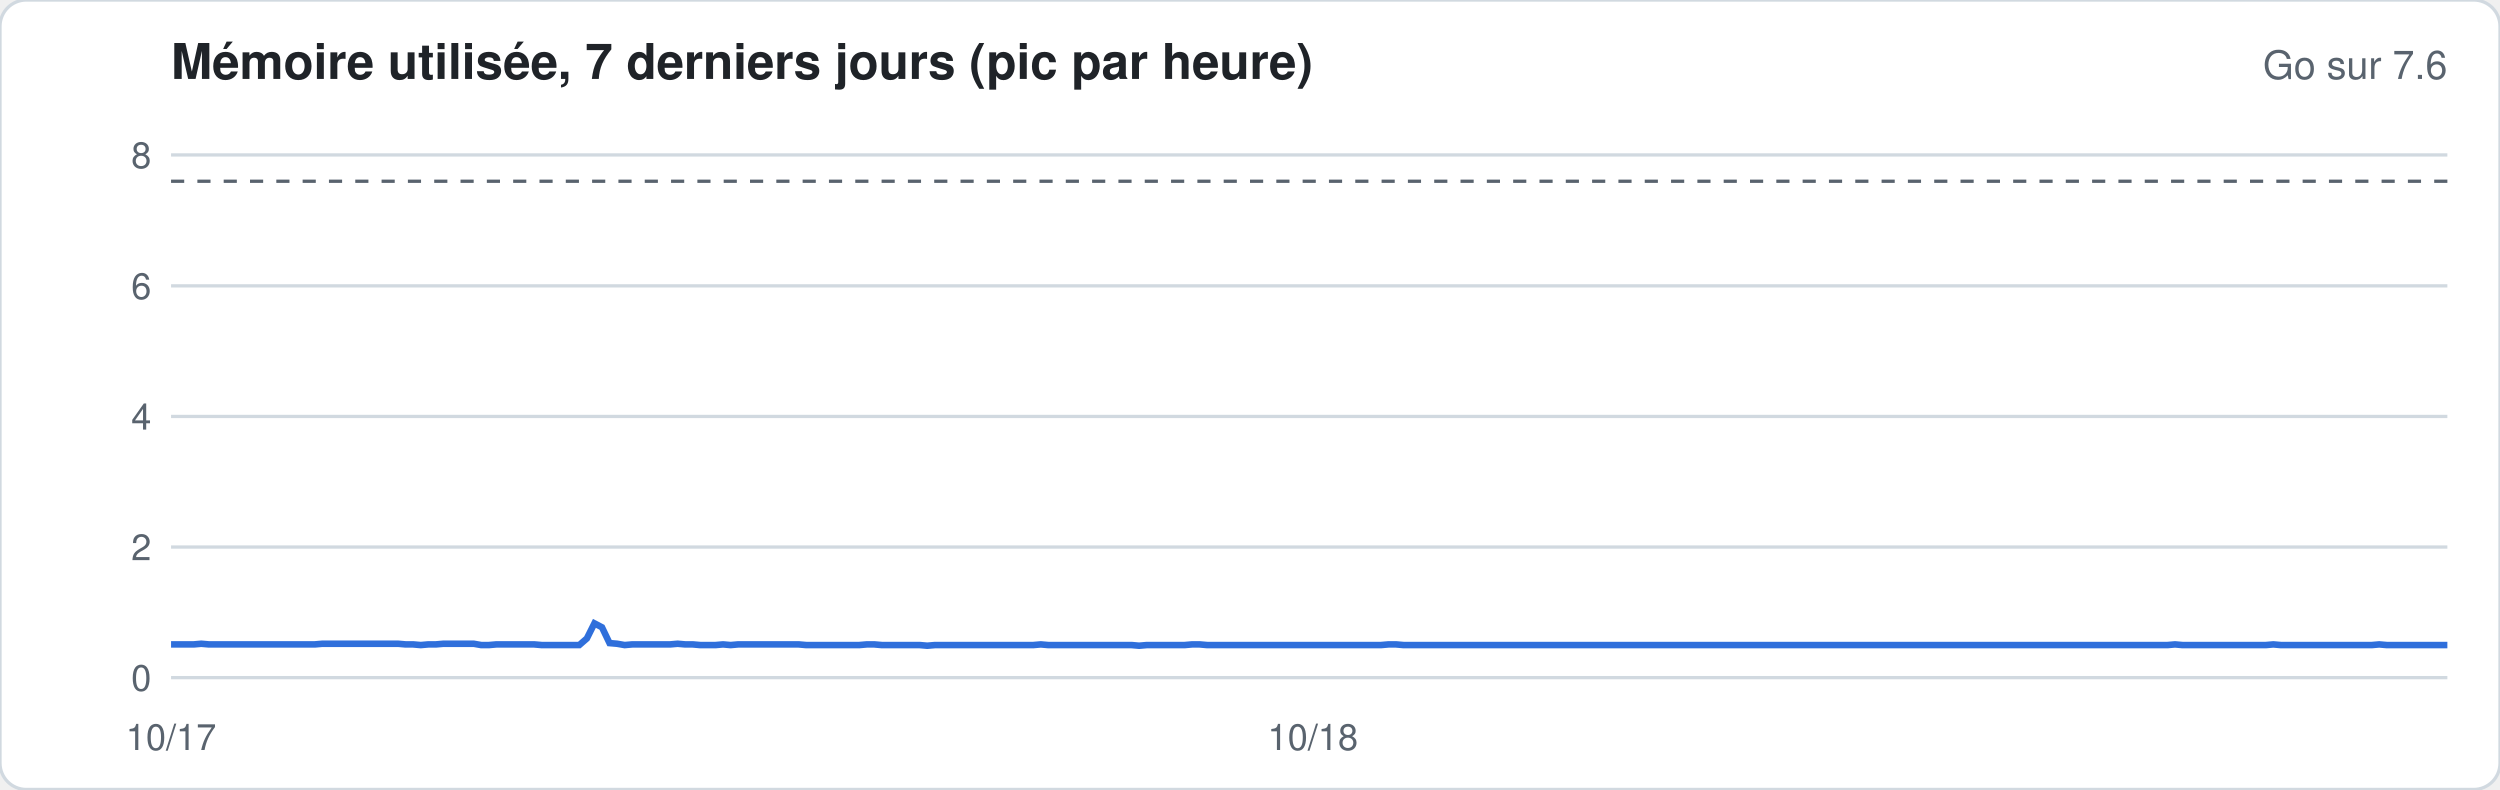
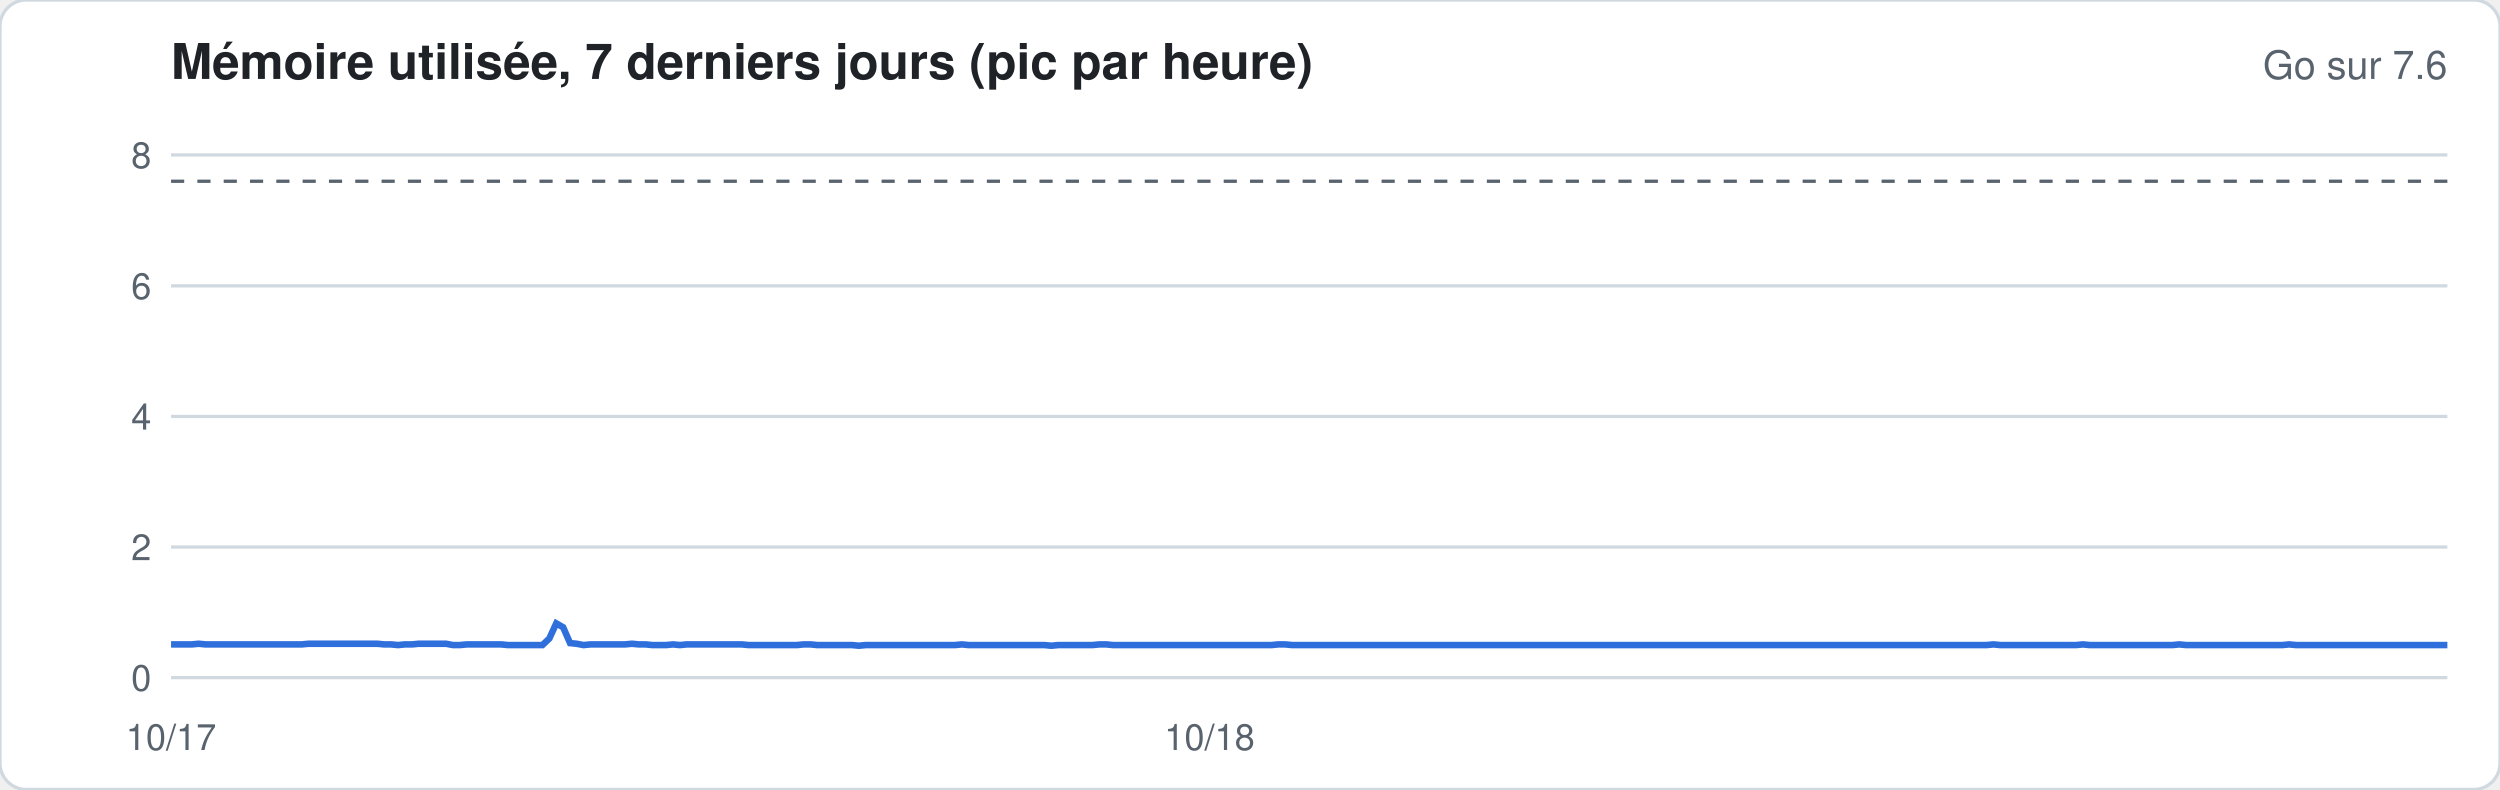
<svg xmlns="http://www.w3.org/2000/svg" width="760" height="240" viewBox="0 0 760 240" font-family="-apple-system,Segoe UI,Helvetica,Arial,sans-serif">
  <rect width="760" height="240" rx="8" fill="#ffffff" stroke="#d1d9e0" />
  <text x="52" y="24" font-size="15" font-weight="600" fill="#1f2328">Mémoire utilisée, 7 derniers jours (pic par heure)</text>
  <text x="744" y="24" font-size="12" fill="#59636e" text-anchor="end">Go sur 7.6</text>
  <line x1="52" x2="744" y1="206.0" y2="206.0" stroke="#d1d9e0" stroke-width="1" />
  <text x="46" y="210.0" font-size="11" fill="#59636e" text-anchor="end">0</text>
  <line x1="52" x2="744" y1="166.3" y2="166.3" stroke="#d1d9e0" stroke-width="1" />
  <text x="46" y="170.3" font-size="11" fill="#59636e" text-anchor="end">2</text>
  <line x1="52" x2="744" y1="126.6" y2="126.6" stroke="#d1d9e0" stroke-width="1" />
  <text x="46" y="130.6" font-size="11" fill="#59636e" text-anchor="end">4</text>
  <line x1="52" x2="744" y1="86.9" y2="86.9" stroke="#d1d9e0" stroke-width="1" />
  <text x="46" y="90.9" font-size="11" fill="#59636e" text-anchor="end">6</text>
  <line x1="52" x2="744" y1="47.1" y2="47.1" stroke="#d1d9e0" stroke-width="1" />
  <text x="46" y="51.1" font-size="11" fill="#59636e" text-anchor="end">8</text>
  <line x1="52" x2="744" y1="55.1" y2="55.1" stroke="#59636e" stroke-dasharray="4 4" />
-   <polyline fill="none" stroke="#2f6fdb" stroke-width="2" points="52.0,195.9 54.3,195.9 56.6,195.9 58.9,195.9 61.2,195.7 63.5,195.9 65.8,195.9 68.1,195.9 70.4,195.9 72.7,195.9 75.0,195.9 77.3,195.9 79.6,195.9 81.9,195.9 84.2,195.9 86.5,195.9 88.8,195.9 91.1,195.9 93.4,195.9 95.7,195.9 98.0,195.7 100.3,195.7 102.6,195.7 104.9,195.7 107.2,195.7 109.5,195.7 111.8,195.7 114.1,195.7 116.4,195.7 118.7,195.7 121.0,195.7 123.3,195.9 125.6,195.9 127.9,196.1 130.2,195.9 132.5,195.9 134.8,195.7 137.1,195.7 139.4,195.7 141.7,195.7 144.0,195.7 146.3,196.1 148.6,196.1 150.9,195.9 153.2,195.9 155.5,195.9 157.8,195.9 160.1,195.9 162.4,195.9 164.7,196.1 167.0,196.1 169.2,196.1 171.5,196.1 173.8,196.1 176.1,196.1 178.4,194.1 180.7,189.5 183.0,190.7 185.3,195.5 187.6,195.7 189.9,196.1 192.2,195.9 194.5,195.9 196.8,195.9 199.1,195.9 201.4,195.9 203.7,195.9 206.0,195.7 208.3,195.9 210.6,195.9 212.9,196.1 215.2,196.1 217.5,196.1 219.8,195.9 222.1,196.1 224.4,195.9 226.7,195.9 229.0,195.9 231.3,195.9 233.6,195.9 235.9,195.9 238.2,195.9 240.5,195.9 242.8,195.9 245.1,196.1 247.4,196.1 249.7,196.1 252.0,196.1 254.3,196.1 256.6,196.1 258.9,196.1 261.2,196.1 263.5,195.9 265.8,195.9 268.1,196.1 270.4,196.1 272.7,196.1 275.0,196.1 277.3,196.1 279.6,196.1 281.9,196.3 284.2,196.1 286.5,196.1 288.8,196.1 291.1,196.1 293.4,196.1 295.7,196.1 298.0,196.1 300.3,196.1 302.6,196.1 304.9,196.1 307.2,196.1 309.5,196.1 311.8,196.1 314.1,196.1 316.4,195.9 318.7,196.1 321.0,196.1 323.3,196.1 325.6,196.1 327.9,196.1 330.2,196.1 332.5,196.1 334.8,196.1 337.1,196.1 339.4,196.1 341.7,196.1 344.0,196.1 346.3,196.3 348.6,196.1 350.9,196.1 353.2,196.1 355.5,196.1 357.8,196.1 360.1,196.1 362.4,195.9 364.7,195.9 367.0,196.1 369.3,196.1 371.6,196.1 373.9,196.1 376.2,196.1 378.5,196.1 380.8,196.1 383.1,196.1 385.4,196.1 387.7,196.1 390.0,196.1 392.3,196.1 394.6,196.1 396.9,196.1 399.1,196.1 401.4,196.1 403.7,196.1 406.0,196.1 408.3,196.1 410.6,196.1 412.9,196.1 415.2,196.1 417.5,196.1 419.8,196.1 422.1,195.9 424.4,195.9 426.7,196.1 429.0,196.1 431.3,196.1 433.6,196.1 435.9,196.1 438.2,196.1 440.5,196.1 442.8,196.1 445.1,196.1 447.4,196.1 449.7,196.1 452.0,196.1 454.3,196.1 456.6,196.1 458.9,196.1 461.2,196.1 463.5,196.1 465.8,196.1 468.1,196.1 470.4,196.1 472.7,196.1 475.0,196.1 477.3,196.1 479.6,196.1 481.9,196.1 484.2,196.1 486.5,196.1 488.8,196.1 491.1,196.1 493.4,196.1 495.7,196.1 498.0,196.1 500.3,196.1 502.6,196.1 504.9,196.1 507.2,196.1 509.5,196.1 511.8,196.1 514.1,196.1 516.4,196.1 518.7,196.1 521.0,196.1 523.3,196.1 525.6,196.1 527.9,196.1 530.2,196.1 532.5,196.1 534.8,196.1 537.1,196.1 539.4,196.1 541.7,196.1 544.0,196.1 546.3,196.1 548.6,196.1 550.9,196.1 553.2,196.1 555.5,196.1 557.8,196.1 560.1,196.1 562.4,196.1 564.7,196.1 567.0,196.1 569.3,196.1 571.6,196.1 573.9,196.1 576.2,196.1 578.5,196.1 580.8,196.1 583.1,196.1 585.4,196.1 587.7,196.1 590.0,196.1 592.3,196.1 594.6,196.1 596.9,196.1 599.2,196.1 601.5,196.1 603.8,196.1 606.1,196.1 608.4,196.1 610.7,196.1 613.0,196.1 615.3,196.1 617.6,196.1 619.9,196.1 622.2,196.1 624.5,196.1 626.8,196.1 629.0,196.1 631.3,196.1 633.6,196.1 635.9,196.1 638.2,196.1 640.5,196.1 642.8,196.1 645.1,196.1 647.4,196.1 649.7,196.1 652.0,196.1 654.3,196.1 656.6,196.1 658.9,196.1 661.2,195.9 663.5,196.1 665.8,196.1 668.1,196.1 670.4,196.1 672.7,196.1 675.0,196.1 677.3,196.1 679.6,196.1 681.9,196.1 684.2,196.1 686.5,196.1 688.8,196.1 691.1,195.9 693.4,196.1 695.7,196.1 698.0,196.1 700.3,196.1 702.6,196.1 704.9,196.1 707.2,196.1 709.5,196.1 711.8,196.1 714.1,196.1 716.4,196.1 718.7,196.1 721.0,196.1 723.3,195.9 725.6,196.1 727.9,196.1 730.2,196.1 732.5,196.1 734.8,196.1 737.1,196.1 739.4,196.1 741.7,196.1 744.0,196.1" />
+   <polyline fill="none" stroke="#2f6fdb" stroke-width="2" points="52.0,195.9 54.1,195.9 56.2,195.9 58.3,195.9 60.4,195.7 62.5,195.9 64.5,195.9 66.6,195.9 68.7,195.9 70.8,195.9 72.9,195.9 75.0,195.9 77.1,195.9 79.2,195.9 81.3,195.9 83.4,195.9 85.5,195.9 87.5,195.9 89.6,195.9 91.7,195.9 93.8,195.7 95.9,195.7 98.0,195.7 100.1,195.7 102.2,195.7 104.3,195.7 106.4,195.7 108.4,195.7 110.5,195.7 112.6,195.7 114.7,195.7 116.8,195.9 118.9,195.9 121.0,196.1 123.1,195.9 125.2,195.9 127.3,195.7 129.4,195.7 131.4,195.7 133.5,195.7 135.6,195.7 137.7,196.1 139.8,196.1 141.9,195.9 144.0,195.9 146.1,195.9 148.2,195.9 150.3,195.9 152.4,195.9 154.4,196.1 156.5,196.1 158.6,196.1 160.7,196.1 162.8,196.1 164.9,196.1 167.0,194.1 169.1,189.5 171.2,190.7 173.3,195.5 175.3,195.7 177.4,196.1 179.5,195.9 181.6,195.9 183.7,195.9 185.8,195.9 187.9,195.9 190.0,195.9 192.1,195.7 194.2,195.9 196.3,195.9 198.3,196.1 200.4,196.1 202.5,196.1 204.6,195.9 206.7,196.1 208.8,195.9 210.9,195.9 213.0,195.9 215.1,195.9 217.2,195.9 219.3,195.9 221.3,195.9 223.4,195.9 225.5,195.9 227.6,196.1 229.7,196.1 231.8,196.1 233.9,196.1 236.0,196.1 238.1,196.1 240.2,196.1 242.2,196.1 244.3,195.9 246.4,195.9 248.5,196.1 250.6,196.1 252.7,196.1 254.8,196.1 256.9,196.1 259.0,196.1 261.1,196.3 263.2,196.1 265.2,196.1 267.3,196.1 269.4,196.1 271.5,196.1 273.6,196.1 275.7,196.1 277.8,196.1 279.9,196.1 282.0,196.1 284.1,196.1 286.2,196.1 288.2,196.1 290.3,196.1 292.4,195.9 294.5,196.1 296.6,196.1 298.7,196.1 300.8,196.1 302.9,196.1 305.0,196.1 307.1,196.1 309.1,196.1 311.2,196.1 313.3,196.1 315.4,196.1 317.5,196.1 319.6,196.3 321.7,196.1 323.8,196.1 325.9,196.1 328.0,196.1 330.1,196.1 332.1,196.1 334.2,195.9 336.3,195.9 338.4,196.1 340.5,196.1 342.6,196.1 344.7,196.1 346.8,196.1 348.9,196.1 351.0,196.1 353.1,196.1 355.1,196.1 357.2,196.1 359.3,196.1 361.4,196.1 363.5,196.1 365.6,196.1 367.7,196.1 369.8,196.1 371.9,196.1 374.0,196.1 376.0,196.1 378.1,196.1 380.2,196.1 382.3,196.1 384.4,196.1 386.5,196.1 388.6,195.9 390.7,195.9 392.8,196.1 394.9,196.1 397.0,196.1 399.0,196.1 401.1,196.1 403.2,196.1 405.3,196.1 407.4,196.1 409.5,196.1 411.6,196.1 413.7,196.1 415.8,196.1 417.9,196.1 420.0,196.1 422.0,196.1 424.1,196.1 426.2,196.1 428.3,196.1 430.4,196.1 432.5,196.1 434.6,196.1 436.7,196.1 438.8,196.1 440.9,196.1 442.9,196.1 445.0,196.1 447.1,196.1 449.2,196.1 451.3,196.1 453.4,196.1 455.5,196.1 457.6,196.1 459.7,196.1 461.8,196.1 463.9,196.1 465.9,196.1 468.0,196.1 470.1,196.1 472.2,196.1 474.3,196.1 476.4,196.1 478.5,196.1 480.6,196.1 482.7,196.1 484.8,196.1 486.9,196.1 488.9,196.1 491.0,196.1 493.1,196.1 495.2,196.1 497.3,196.1 499.4,196.1 501.5,196.1 503.6,196.1 505.7,196.1 507.8,196.1 509.8,196.1 511.9,196.1 514.0,196.1 516.1,196.1 518.2,196.1 520.3,196.1 522.4,196.1 524.5,196.1 526.6,196.1 528.7,196.1 530.8,196.1 532.8,196.1 534.9,196.1 537.0,196.1 539.1,196.1 541.2,196.1 543.3,196.1 545.4,196.1 547.5,196.1 549.6,196.1 551.7,196.1 553.8,196.1 555.8,196.1 557.9,196.1 560.0,196.1 562.1,196.1 564.2,196.1 566.3,196.1 568.4,196.1 570.5,196.1 572.6,196.1 574.7,196.1 576.7,196.1 578.8,196.1 580.9,196.1 583.0,196.1 585.1,196.1 587.2,196.1 589.3,196.1 591.4,196.1 593.5,196.1 595.6,196.1 597.7,196.1 599.7,196.1 601.8,196.1 603.9,196.1 606.0,195.9 608.1,196.1 610.2,196.1 612.3,196.1 614.4,196.1 616.5,196.1 618.6,196.1 620.7,196.1 622.7,196.1 624.8,196.1 626.9,196.1 629.0,196.1 631.1,196.1 633.2,195.9 635.3,196.1 637.4,196.1 639.5,196.1 641.6,196.1 643.6,196.1 645.7,196.1 647.8,196.1 649.9,196.1 652.0,196.1 654.1,196.1 656.2,196.1 658.3,196.1 660.4,196.1 662.5,195.9 664.6,196.1 666.6,196.1 668.7,196.1 670.8,196.1 672.9,196.1 675.0,196.1 677.1,196.1 679.2,196.1 681.3,196.1 683.4,196.1 685.5,196.1 687.6,196.1 689.6,196.1 691.7,196.1 693.8,196.1 695.9,195.9 698.0,196.1 700.1,196.1 702.2,196.1 704.3,196.1 706.4,196.1 708.5,196.1 710.5,196.1 712.6,196.1 714.7,196.1 716.8,196.1 718.9,196.1 721.0,196.1 723.1,196.1 725.2,196.1 727.3,196.1 729.4,196.1 731.5,196.1 733.5,196.1 735.6,196.1 737.7,196.1 739.8,196.1 741.9,196.1 744.0,196.1" />
  <text x="52.0" y="228" font-size="11" fill="#59636e" text-anchor="middle">10/17</text>
-   <text x="399.1" y="228" font-size="11" fill="#59636e" text-anchor="middle">10/18</text>
+   <text x="367.7" y="228" font-size="11" fill="#59636e" text-anchor="middle">10/18</text>
</svg>
